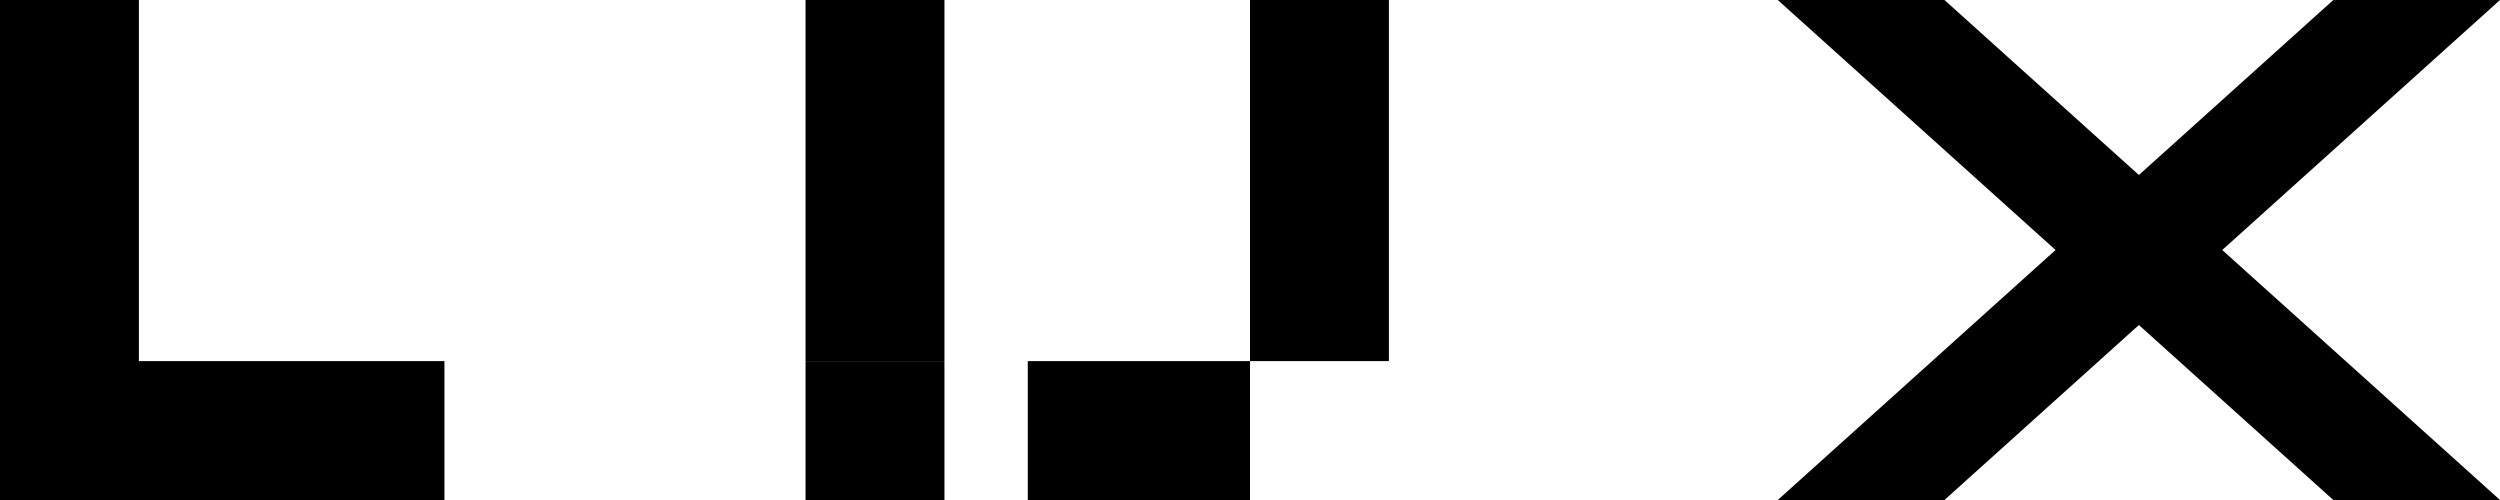
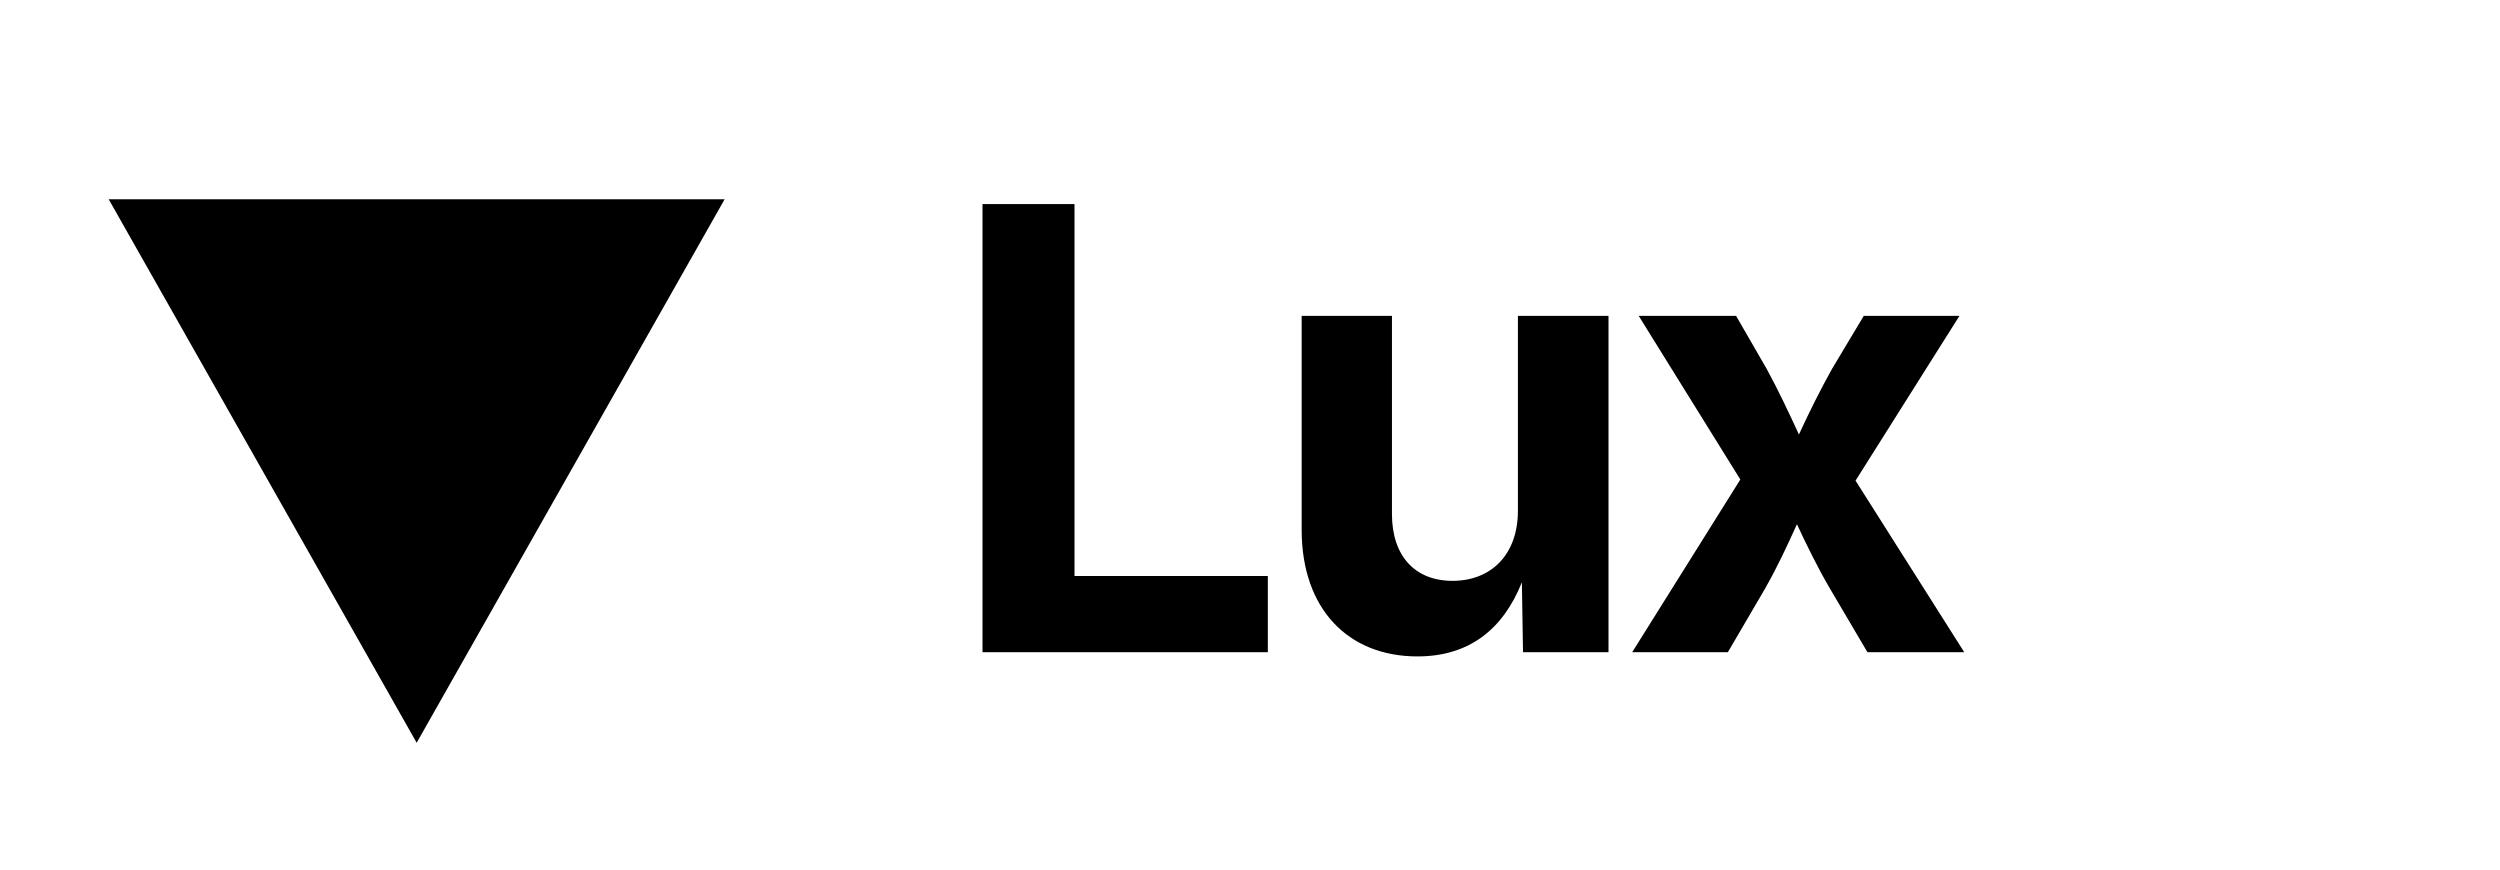
- <svg xmlns="http://www.w3.org/2000/svg" viewBox="0 0 180 36" role="img" aria-label="LUX">
-   <rect x="0" y="0" width="10" height="36" fill="#000" />
-   <rect x="0" y="26" width="32" height="10" fill="#000" />
-   <rect x="58" y="0" width="10" height="26" fill="#000" />
-   <rect x="58" y="26" width="10" height="10" fill="#000" />
-   <rect x="90" y="0" width="10" height="26" fill="#000" />
-   <rect x="74" y="26" width="16" height="10" fill="#000" />
-   <polygon points="128,0 140,0 180,36 168,36" fill="#000" />
-   <polygon points="168,0 180,0 140,36 128,36" fill="#000" />
+ <svg xmlns="http://www.w3.org/2000/svg" viewBox="0 0 138 48" role="img" aria-label="Lux Network" fill="#000">
+   <path d="M23 41 L6 11 L40 11 Z" />
+   <text x="52" y="36" font-family="Geist, Inter, system-ui, -apple-system, Helvetica, Arial, sans-serif" font-size="34" font-weight="700" letter-spacing="-1.5">Lux</text>
</svg>
